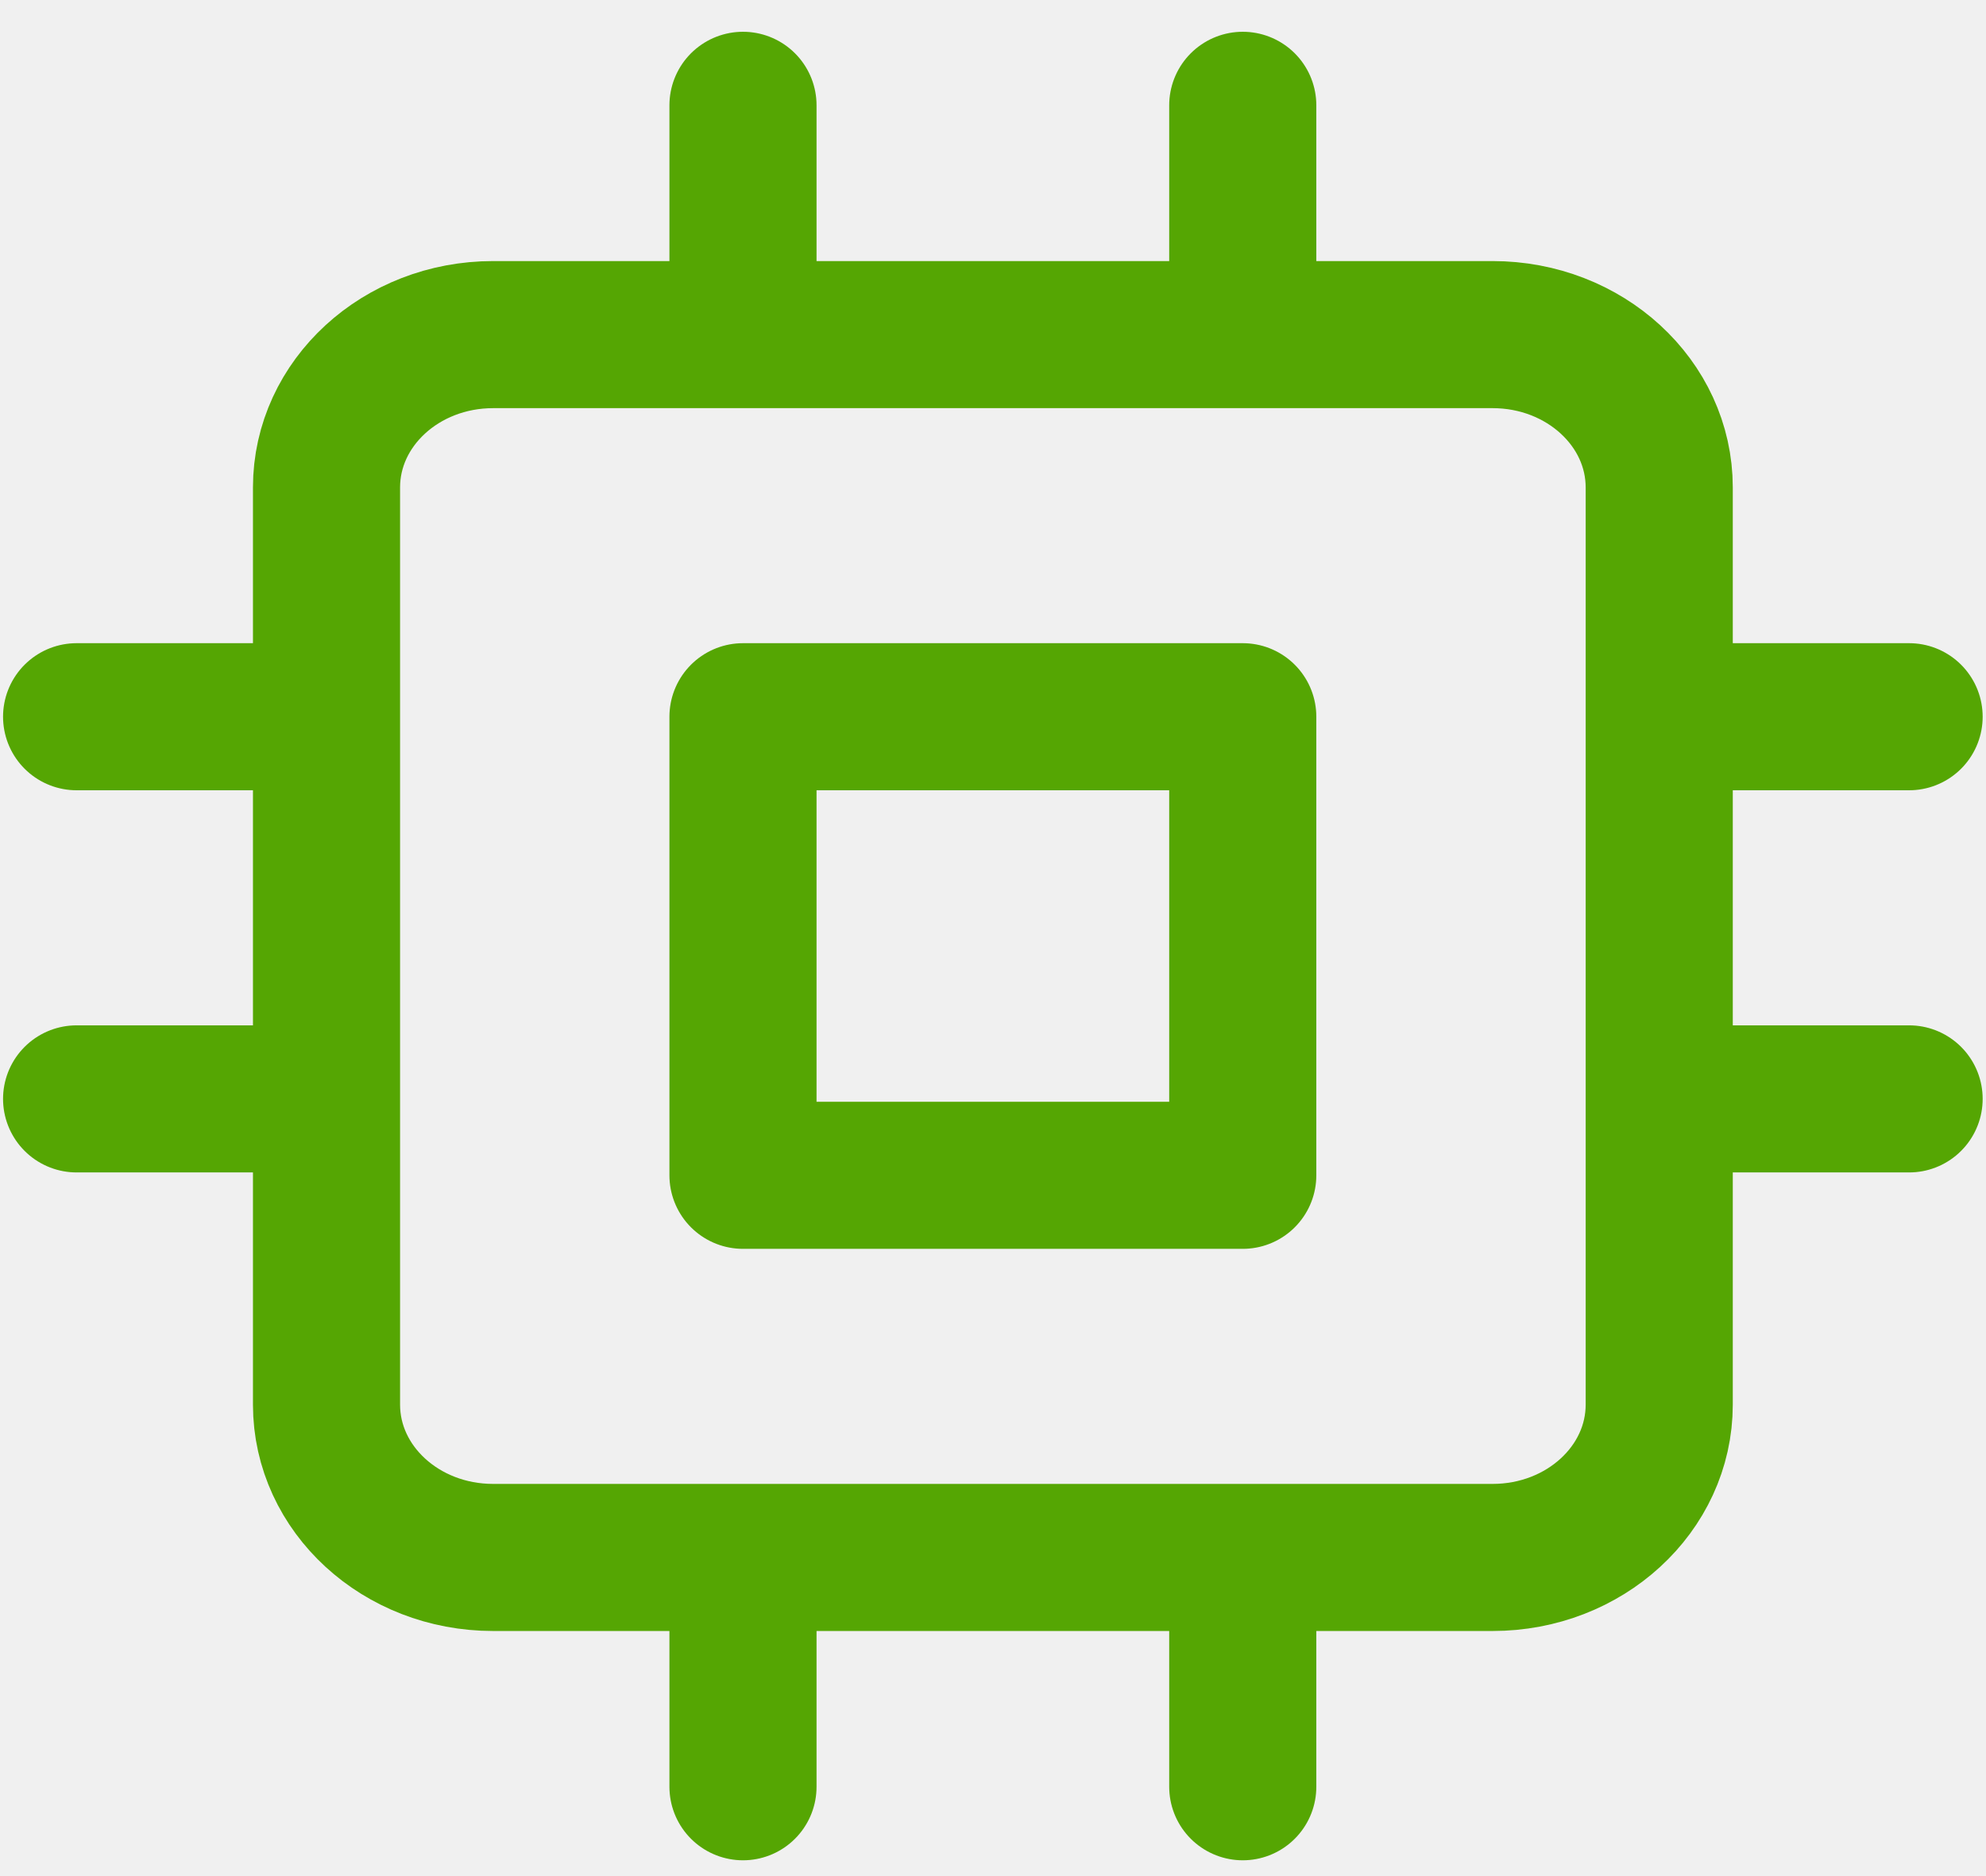
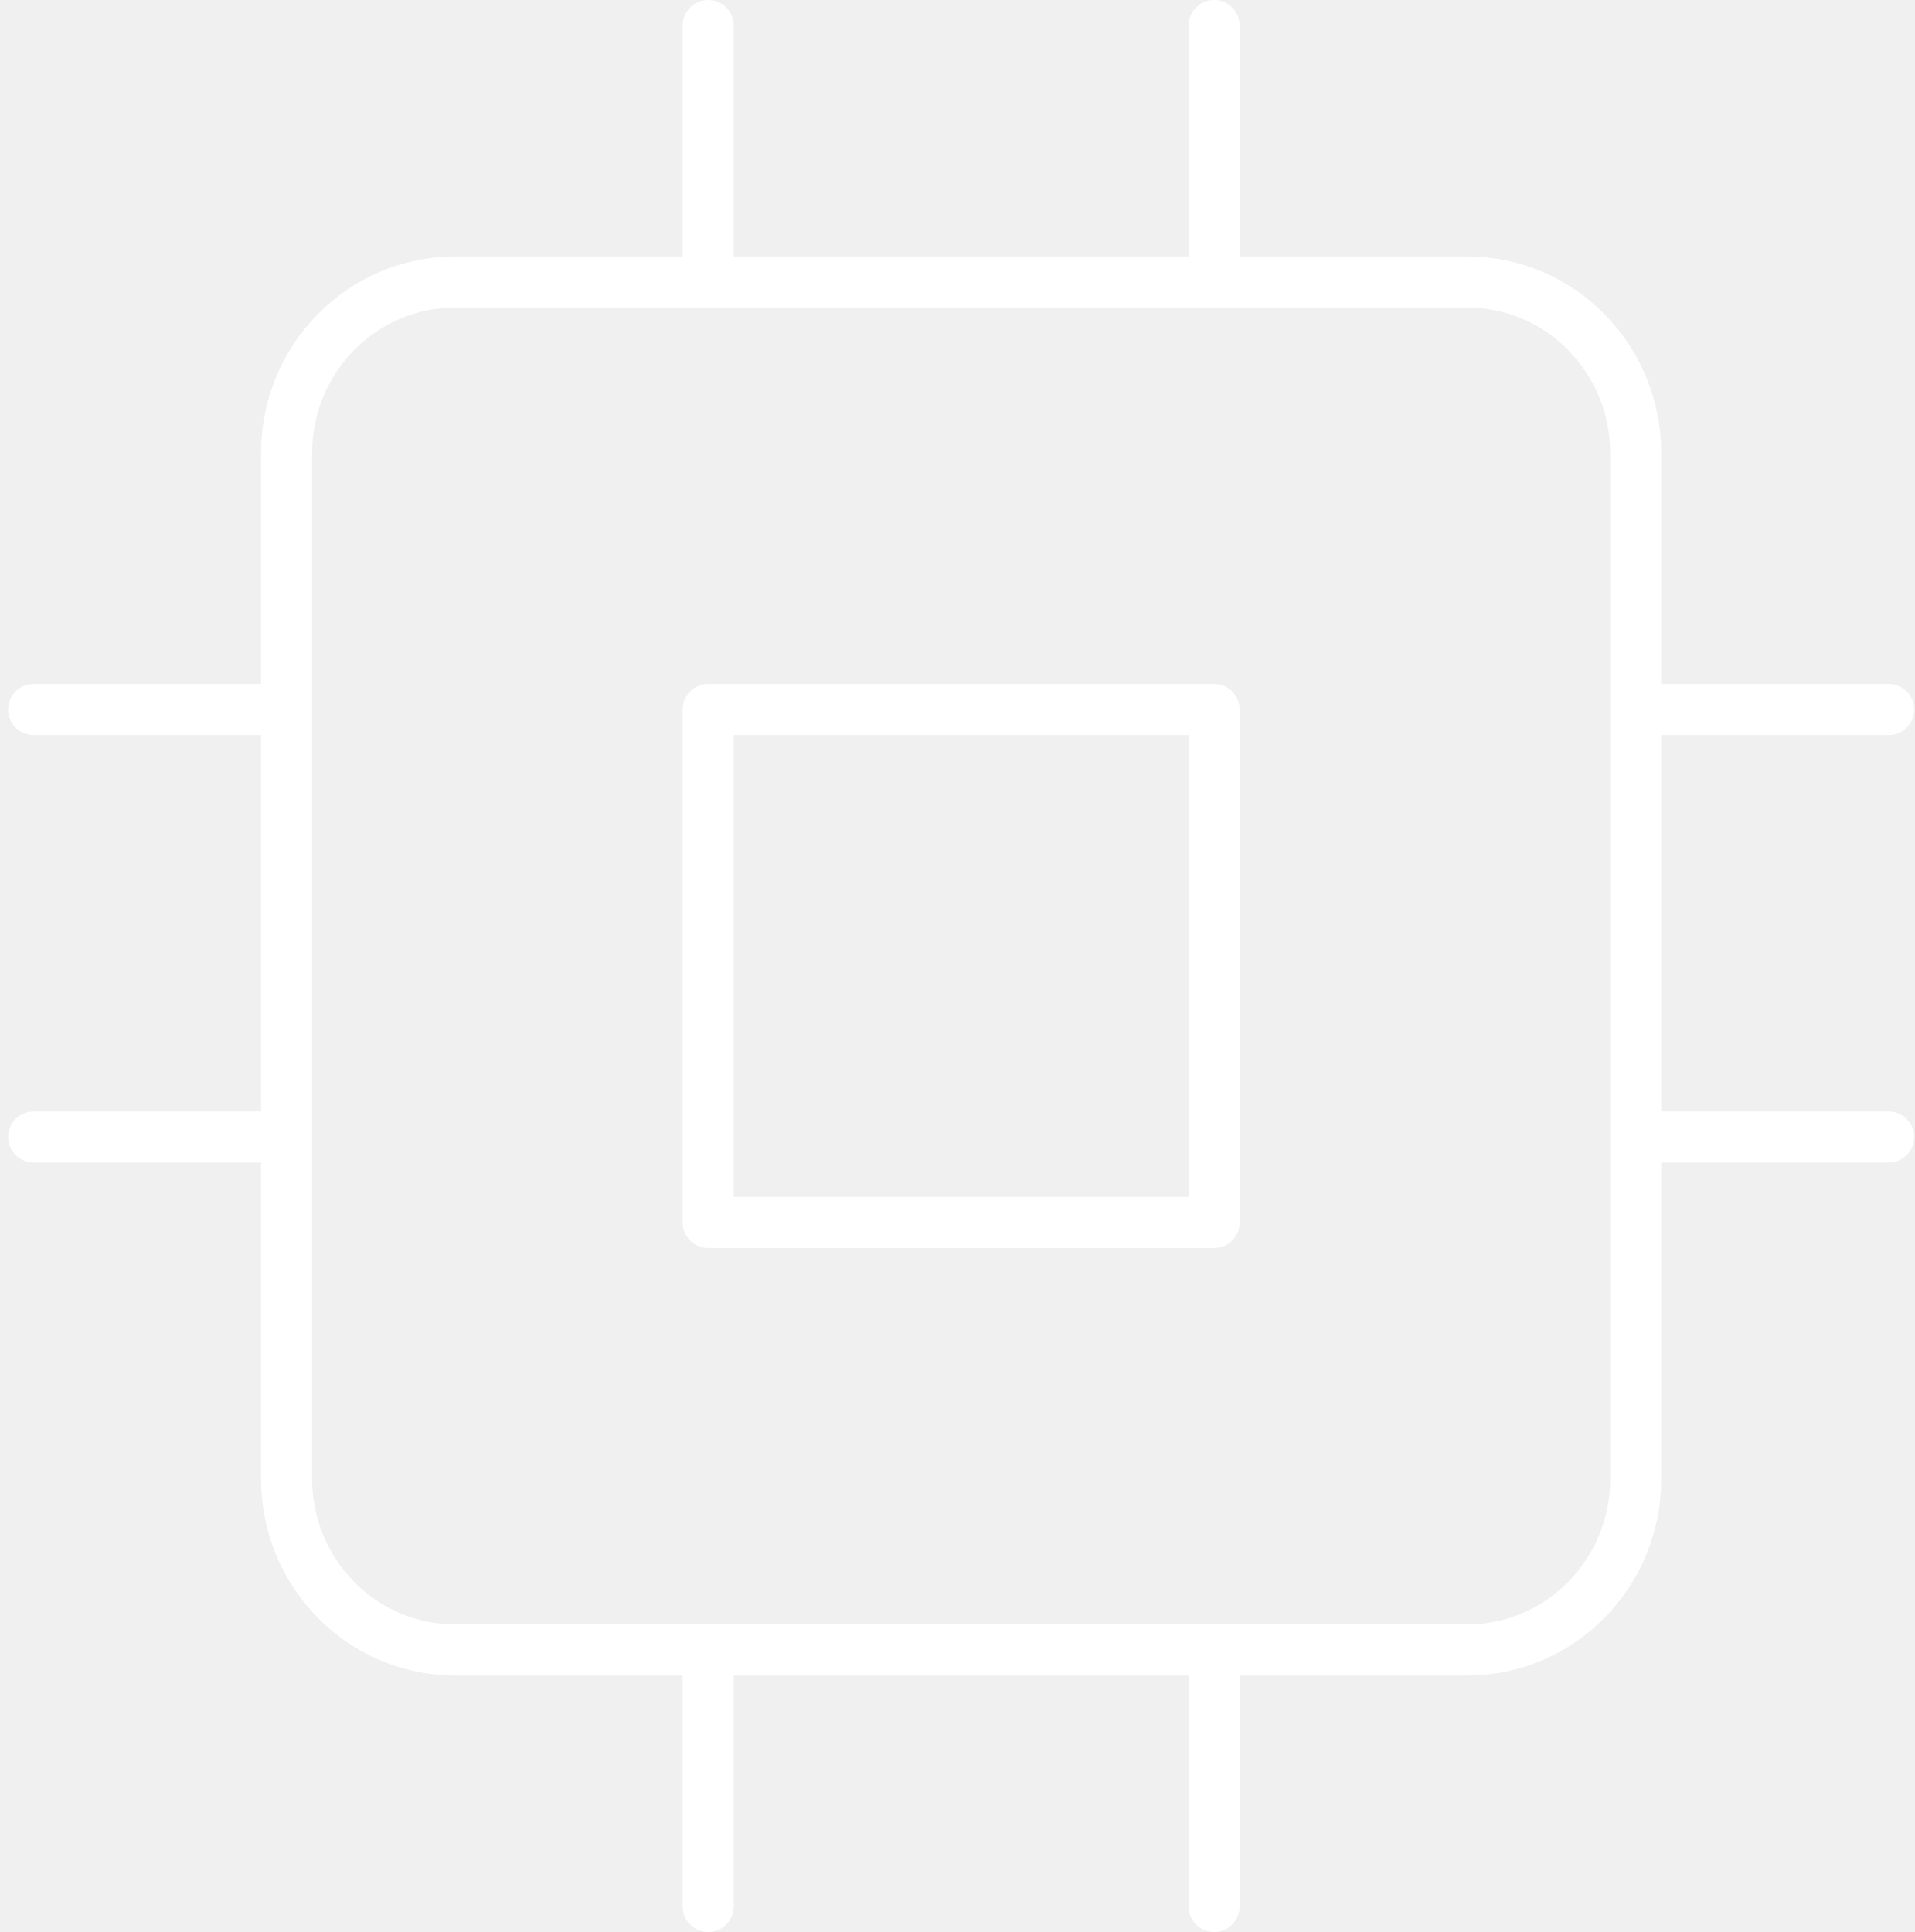
- <svg xmlns="http://www.w3.org/2000/svg" width="54" height="51" viewBox="0 0 54 51" fill="none">
-   <path d="M20.202 2.864V9.1M33.791 2.864V9.1M20.202 42.356V48.592M33.791 42.356V48.592M45.115 19.492H51.909M45.115 29.885H51.909M2.083 19.492H8.878M2.083 29.885H8.878M13.407 9.1H40.585C43.087 9.1 45.115 10.961 45.115 13.257V38.199C45.115 40.495 43.087 42.356 40.585 42.356H13.407C10.905 42.356 8.878 40.495 8.878 38.199V13.257C8.878 10.961 10.905 9.1 13.407 9.1ZM20.202 19.492H33.791V31.963H20.202V19.492Z" stroke="#55A603" stroke-width="4" stroke-linecap="round" stroke-linejoin="round" />
+ <svg xmlns="http://www.w3.org/2000/svg" width="225" height="227" viewBox="0 0 225 227" fill="none">
+   <path d="M83.209 3V33.136M142.651 3V33.136M83.209 193.864V224M142.651 193.864V224M192.186 83.364H221.907M192.186 133.591H221.907M3.953 83.364H33.674M3.953 133.591H33.674M53.488 33.136H172.372C183.315 33.136 192.186 42.131 192.186 53.227V173.773C192.186 184.869 183.315 193.864 172.372 193.864H53.488C42.545 193.864 33.674 184.869 33.674 173.773V53.227C33.674 42.131 42.545 33.136 53.488 33.136ZM83.209 83.364H142.651V143.636H83.209V83.364Z" stroke="white" stroke-width="6" stroke-linecap="round" stroke-linejoin="round" />
</svg>
